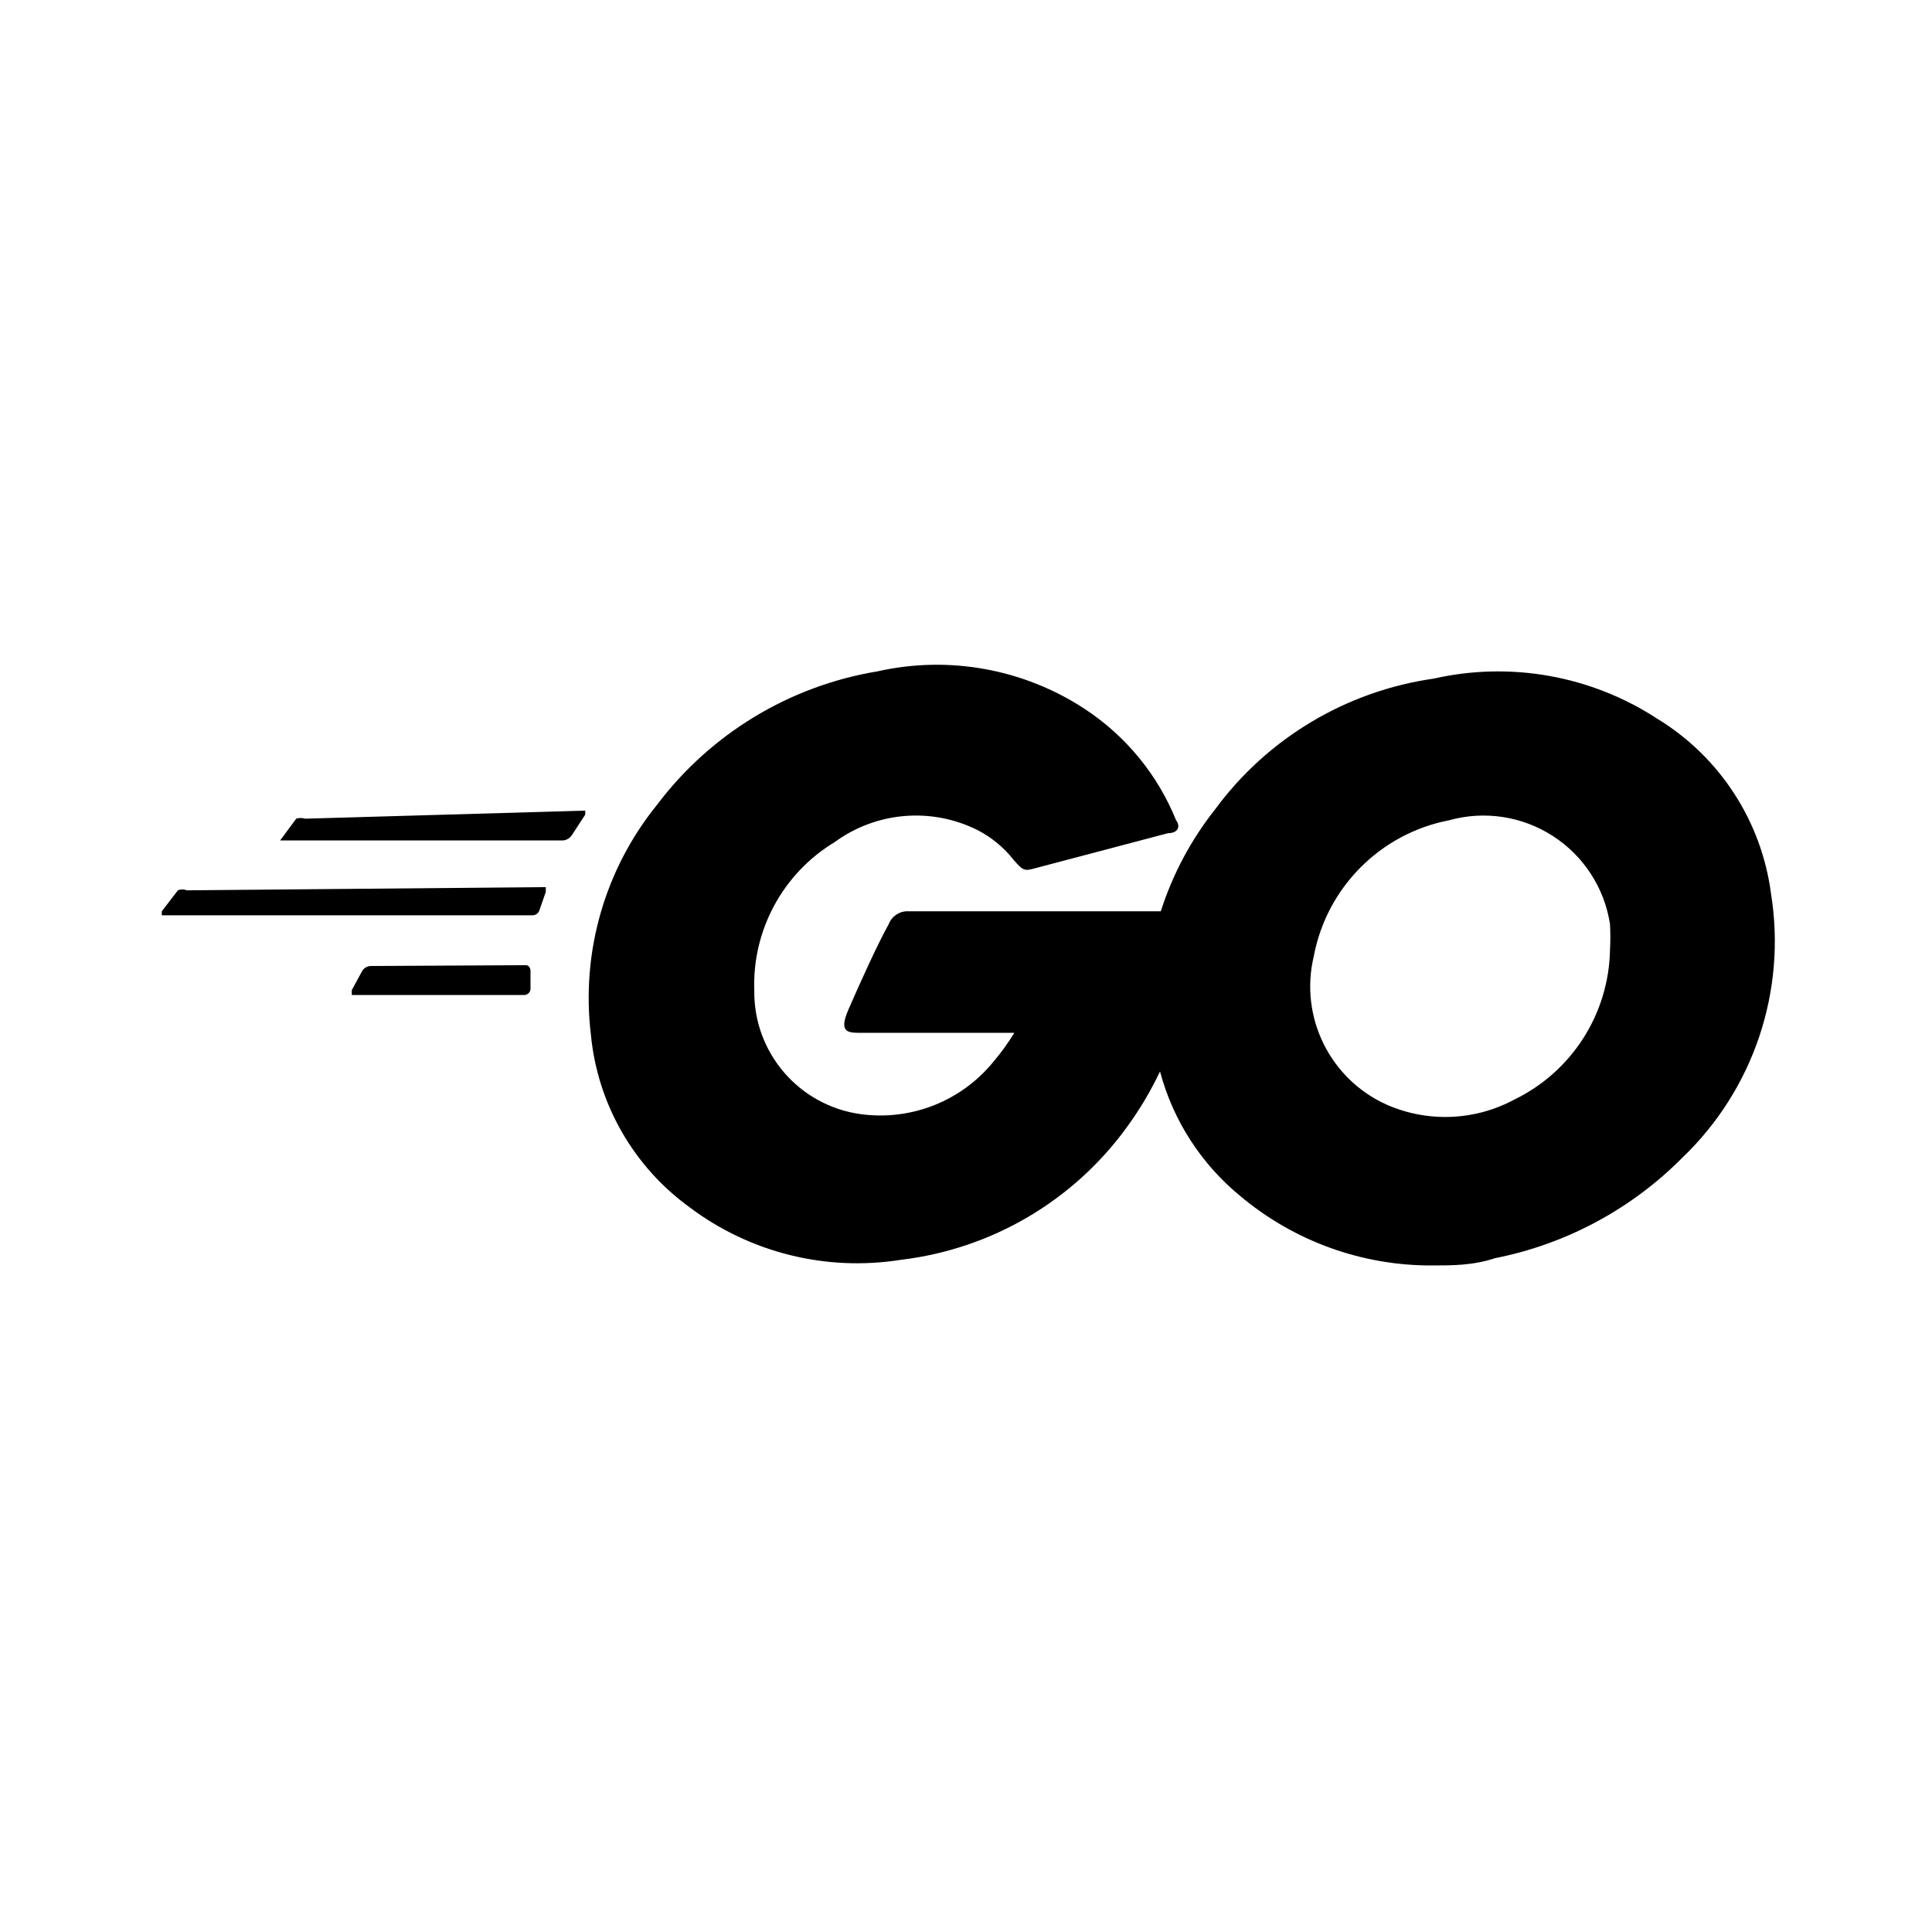
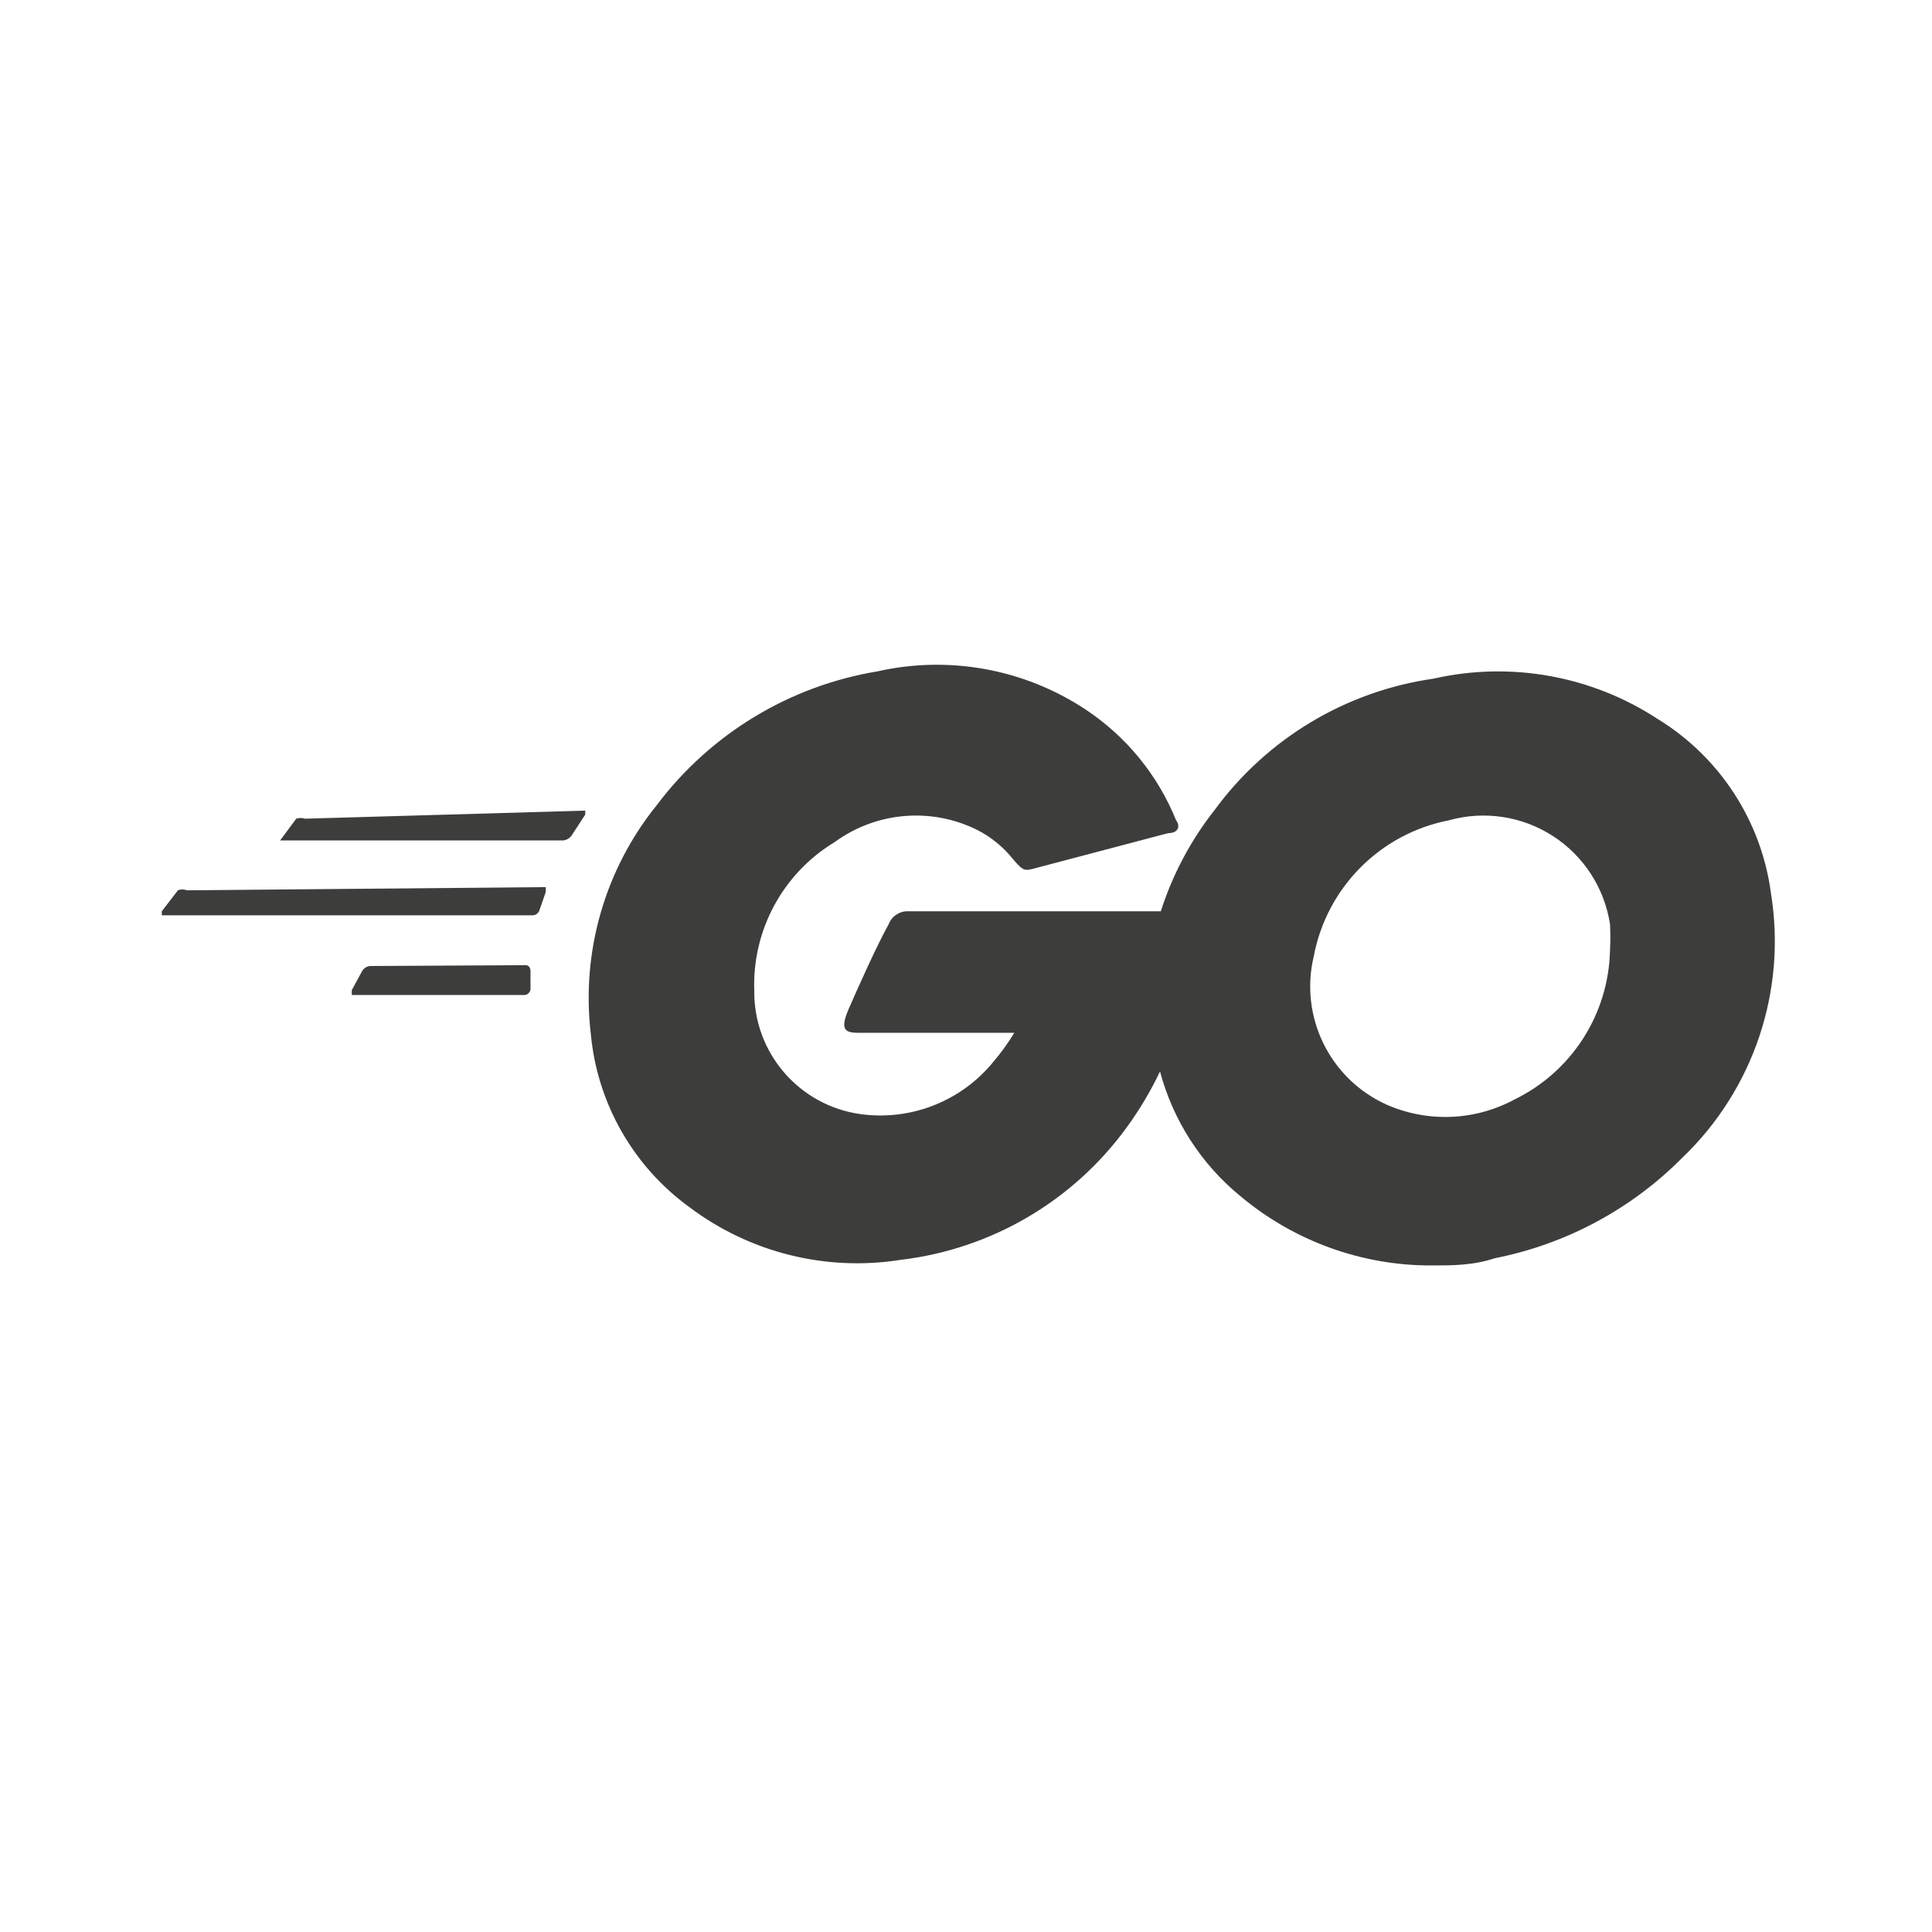
- <svg xmlns="http://www.w3.org/2000/svg" width="24" height="24" viewBox="0 0 24 24">
+ <svg xmlns="http://www.w3.org/2000/svg" width="24" height="24" viewBox="0 0 24 24" fill="#3D3E3C">
  <path d="M3.79 10.17a.18.18 0 0 0-.11 0l-.2.27H7a.15.15 0 0 0 .1-.06l.17-.26v-.05zm-1.47.89a.14.14 0 0 0-.11 0l-.2.26v.05h4.6a.09.09 0 0 0 .09-.06l.08-.23v-.06zM4.6 12a.13.13 0 0 0-.1.06l-.13.24v.06h2.15a.08.08 0 0 0 .07-.07v-.23s0-.07-.06-.07zm15.99-3.07a3.62 3.62 0 0 0-2.78-.5 4.09 4.09 0 0 0-2.72 1.63 4 4 0 0 0-.67 1.26h-3.14a.25.25 0 0 0-.24.16c-.14.25-.37.76-.5 1.06s0 .29.18.29h1.88a2.8 2.8 0 0 1-.26.36 1.81 1.81 0 0 1-1.65.65 1.53 1.53 0 0 1-1.32-1.53 2.07 2.07 0 0 1 1-1.85 1.71 1.71 0 0 1 1.77-.15 1.36 1.36 0 0 1 .45.37c.13.15.14.14.29.1l1.63-.43c.12 0 .16-.08.1-.16a3 3 0 0 0-1.13-1.38 3.35 3.35 0 0 0-2.58-.47A4.31 4.31 0 0 0 8.16 10a3.81 3.81 0 0 0-.82 2.85A3 3 0 0 0 8.57 15a3.46 3.46 0 0 0 2.62.65A4.06 4.06 0 0 0 14 14a4.33 4.33 0 0 0 .41-.69 3 3 0 0 0 1 1.55 3.68 3.68 0 0 0 2.38.86c.25 0 .51 0 .78-.09a4.51 4.51 0 0 0 2.33-1.25A3.72 3.72 0 0 0 22 11.1a3 3 0 0 0-1.41-2.17zm-1.78 4.73a1.81 1.81 0 0 1-1.59.06 1.61 1.61 0 0 1-.9-1.84A2.12 2.12 0 0 1 18 10.19a1.59 1.59 0 0 1 2 1.29 2.91 2.91 0 0 1 0 .32 2.11 2.11 0 0 1-1.19 1.86z" />
</svg>
